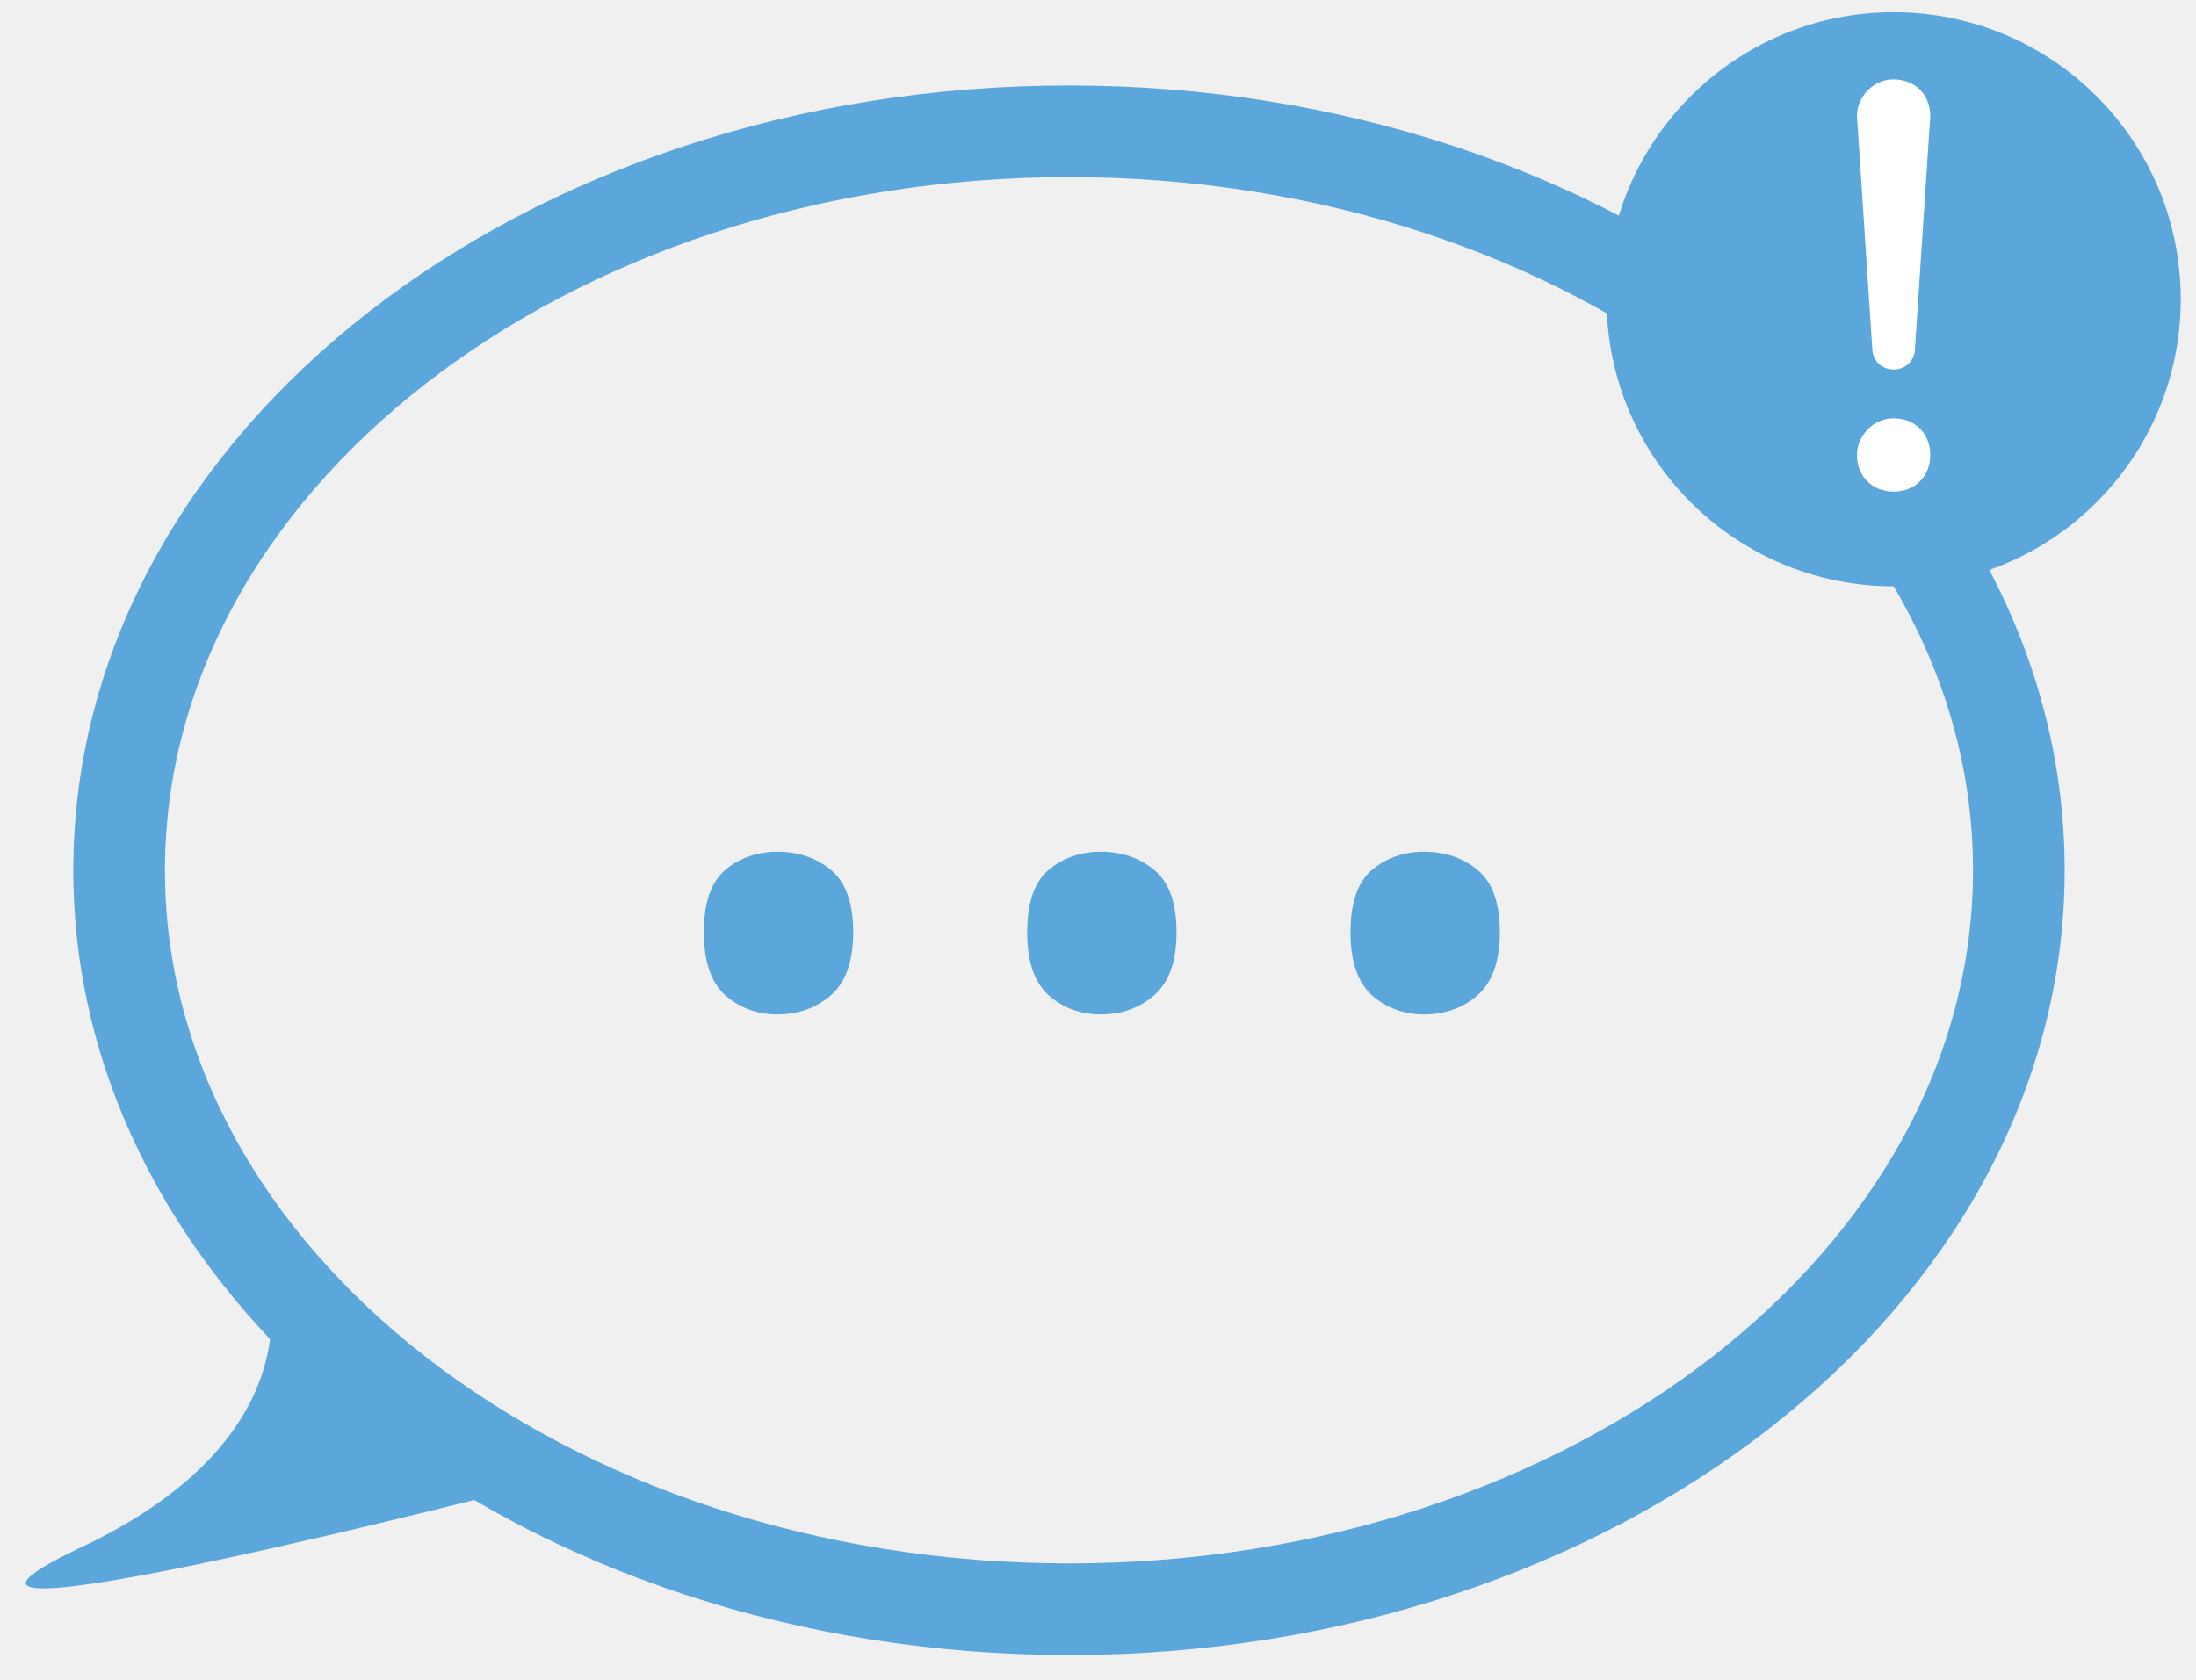
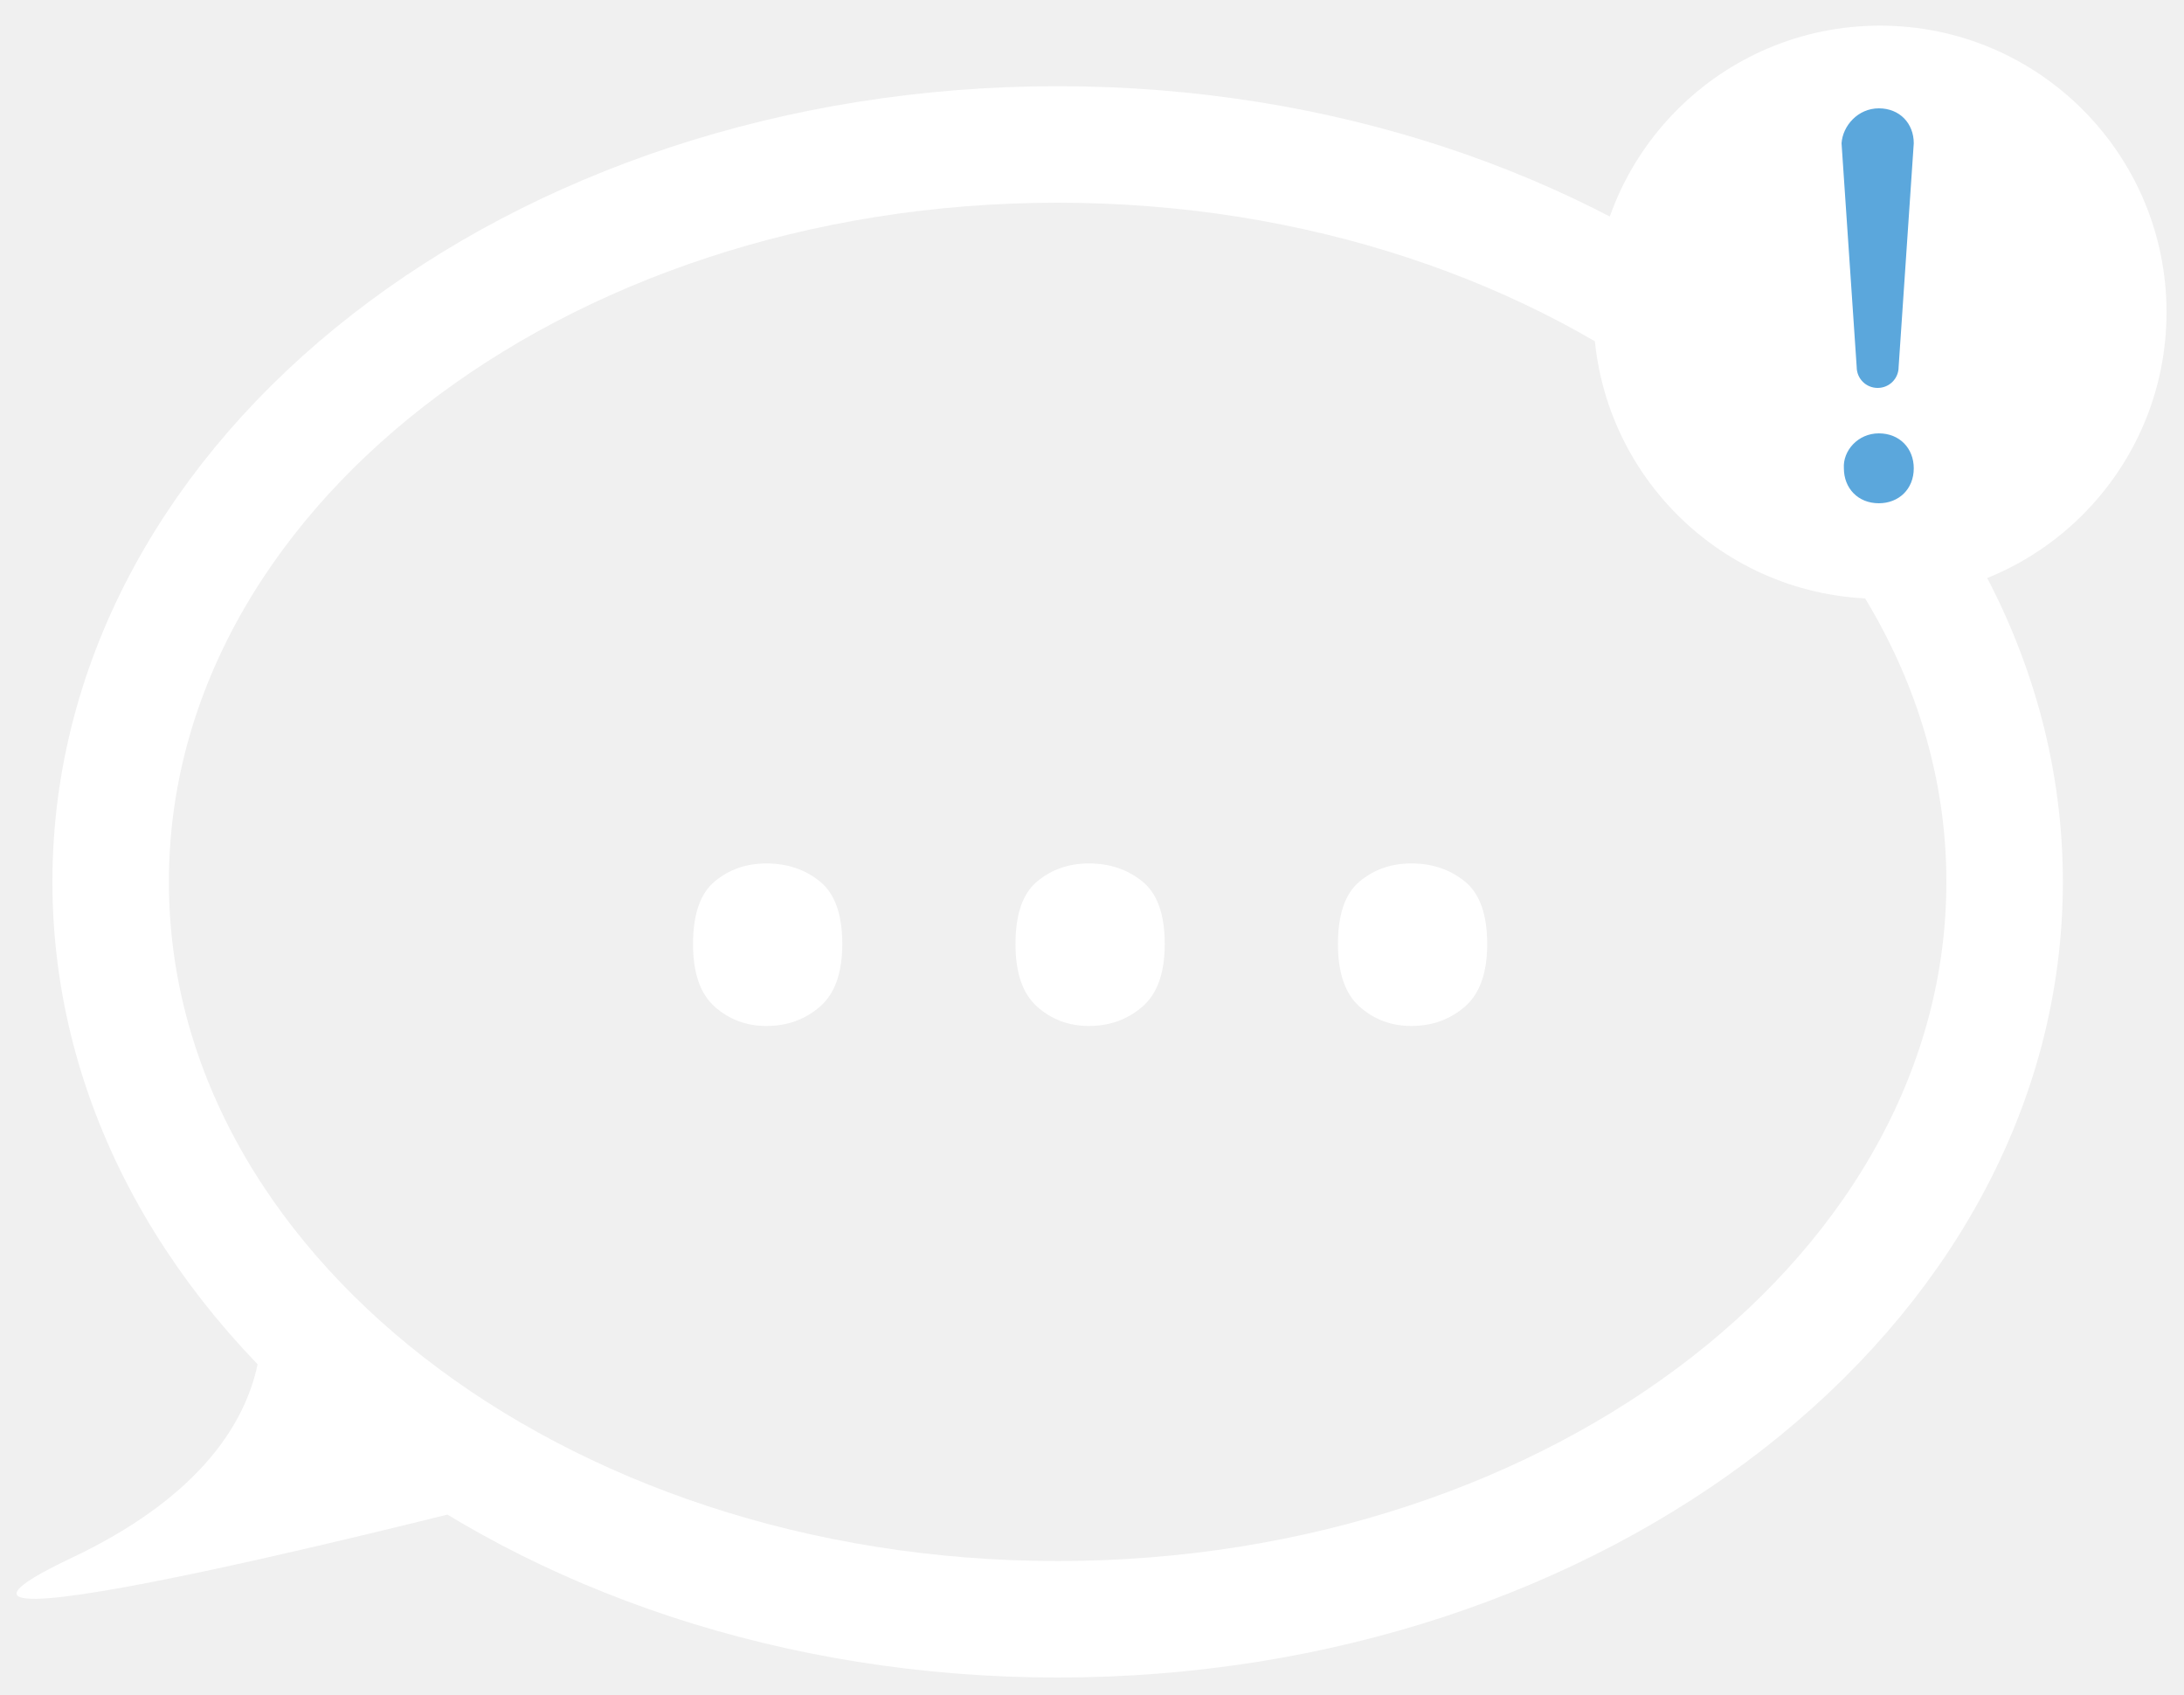
- <svg xmlns="http://www.w3.org/2000/svg" version="1.1" id="Layer_1" x="0px" y="0px" viewBox="-545.1 356.8 71.9 55" style="enable-background:new -545.1 356.8 71.9 55;" xml:space="preserve">
+ <svg xmlns="http://www.w3.org/2000/svg" version="1.1" id="Layer_1" x="0px" y="0px" viewBox="-1114.2 731.5 187.5 145.5" style="enable-background:new -1114.2 731.5 187.5 145.5;" xml:space="preserve">
  <style type="text/css">
- 	.st0{fill:none;stroke:#5BA7DC;stroke-width:3;stroke-miterlimit:10;}
- 	.st1{fill:#5BA7DC;}
- 	.st2{fill:#FFFFFF;}
- 	.st3{font-family:'MyriadPro-Regular';}
- 	.st4{font-size:39.502px;}
+ 	.st0{fill:none;stroke:#FFFFFF;stroke-width:10;stroke-miterlimit:10;}
+ 	.st1{fill:#FFFFFF;}
+ 	.st2{fill:#5BA7DC;}
+ 	.st3{font-family:'ProximaNova-Regular';}
+ 	.st4{font-size:103.299px;}
</style>
-   <ellipse class="st0" cx="-510.1" cy="385.3" rx="31.1" ry="24.2" />
-   <path class="st1" d="M-536.5,398.1c0,0,2.3,5.5-6,9.4c-8.2,3.9,15-2.1,15-2.1L-536.5,398.1z" />
-   <circle class="st1" cx="-483.1" cy="366.6" r="9.4" />
+   <ellipse class="st0" cx="-1023.4" cy="807.2" rx="81.3" ry="63.3" />
+   <path class="st1" d="M-1092.5,840.7c0,0,6,14.4-15.7,24.6c-21.4,10.2,39.2-5.5,39.2-5.5L-1092.5,840.7z" />
+   <circle class="st1" cx="-952.8" cy="758.3" r="24.6" />
  <g>
-     <path class="st2" d="M-483.1,359.4c0.7,0,1.2,0.5,1.2,1.2l-0.5,7.6c0,0.4-0.3,0.7-0.7,0.7s-0.7-0.3-0.7-0.7l-0.5-7.6   C-484.3,360-483.8,359.4-483.1,359.4z M-483.1,370.5c0.7,0,1.2,0.5,1.2,1.2c0,0.7-0.5,1.2-1.2,1.2c-0.7,0-1.2-0.5-1.2-1.2   C-484.3,371.1-483.8,370.5-483.1,370.5z" />
+     <path class="st2" d="M-952.9,740.8c1.8,0,3,1.3,3,3l-1.3,19.2c0,1-0.8,1.8-1.8,1.8s-1.8-0.8-1.8-1.8l-1.3-19.2   C-956,742.3-954.7,740.8-952.9,740.8z M-952.9,768.7c1.8,0,3,1.3,3,3c0,1.8-1.3,3-3,3c-1.8,0-3-1.3-3-3   C-956,770.2-954.7,768.7-952.9,768.7z" />
  </g>
-   <text transform="matrix(1 0 0 1 -524.8989 389.4741)" class="st1 st3 st4">...</text>
+   <text transform="matrix(1 0 0 1 -1062.139 818.1173)" class="st1 st3 st4">...</text>
</svg>
